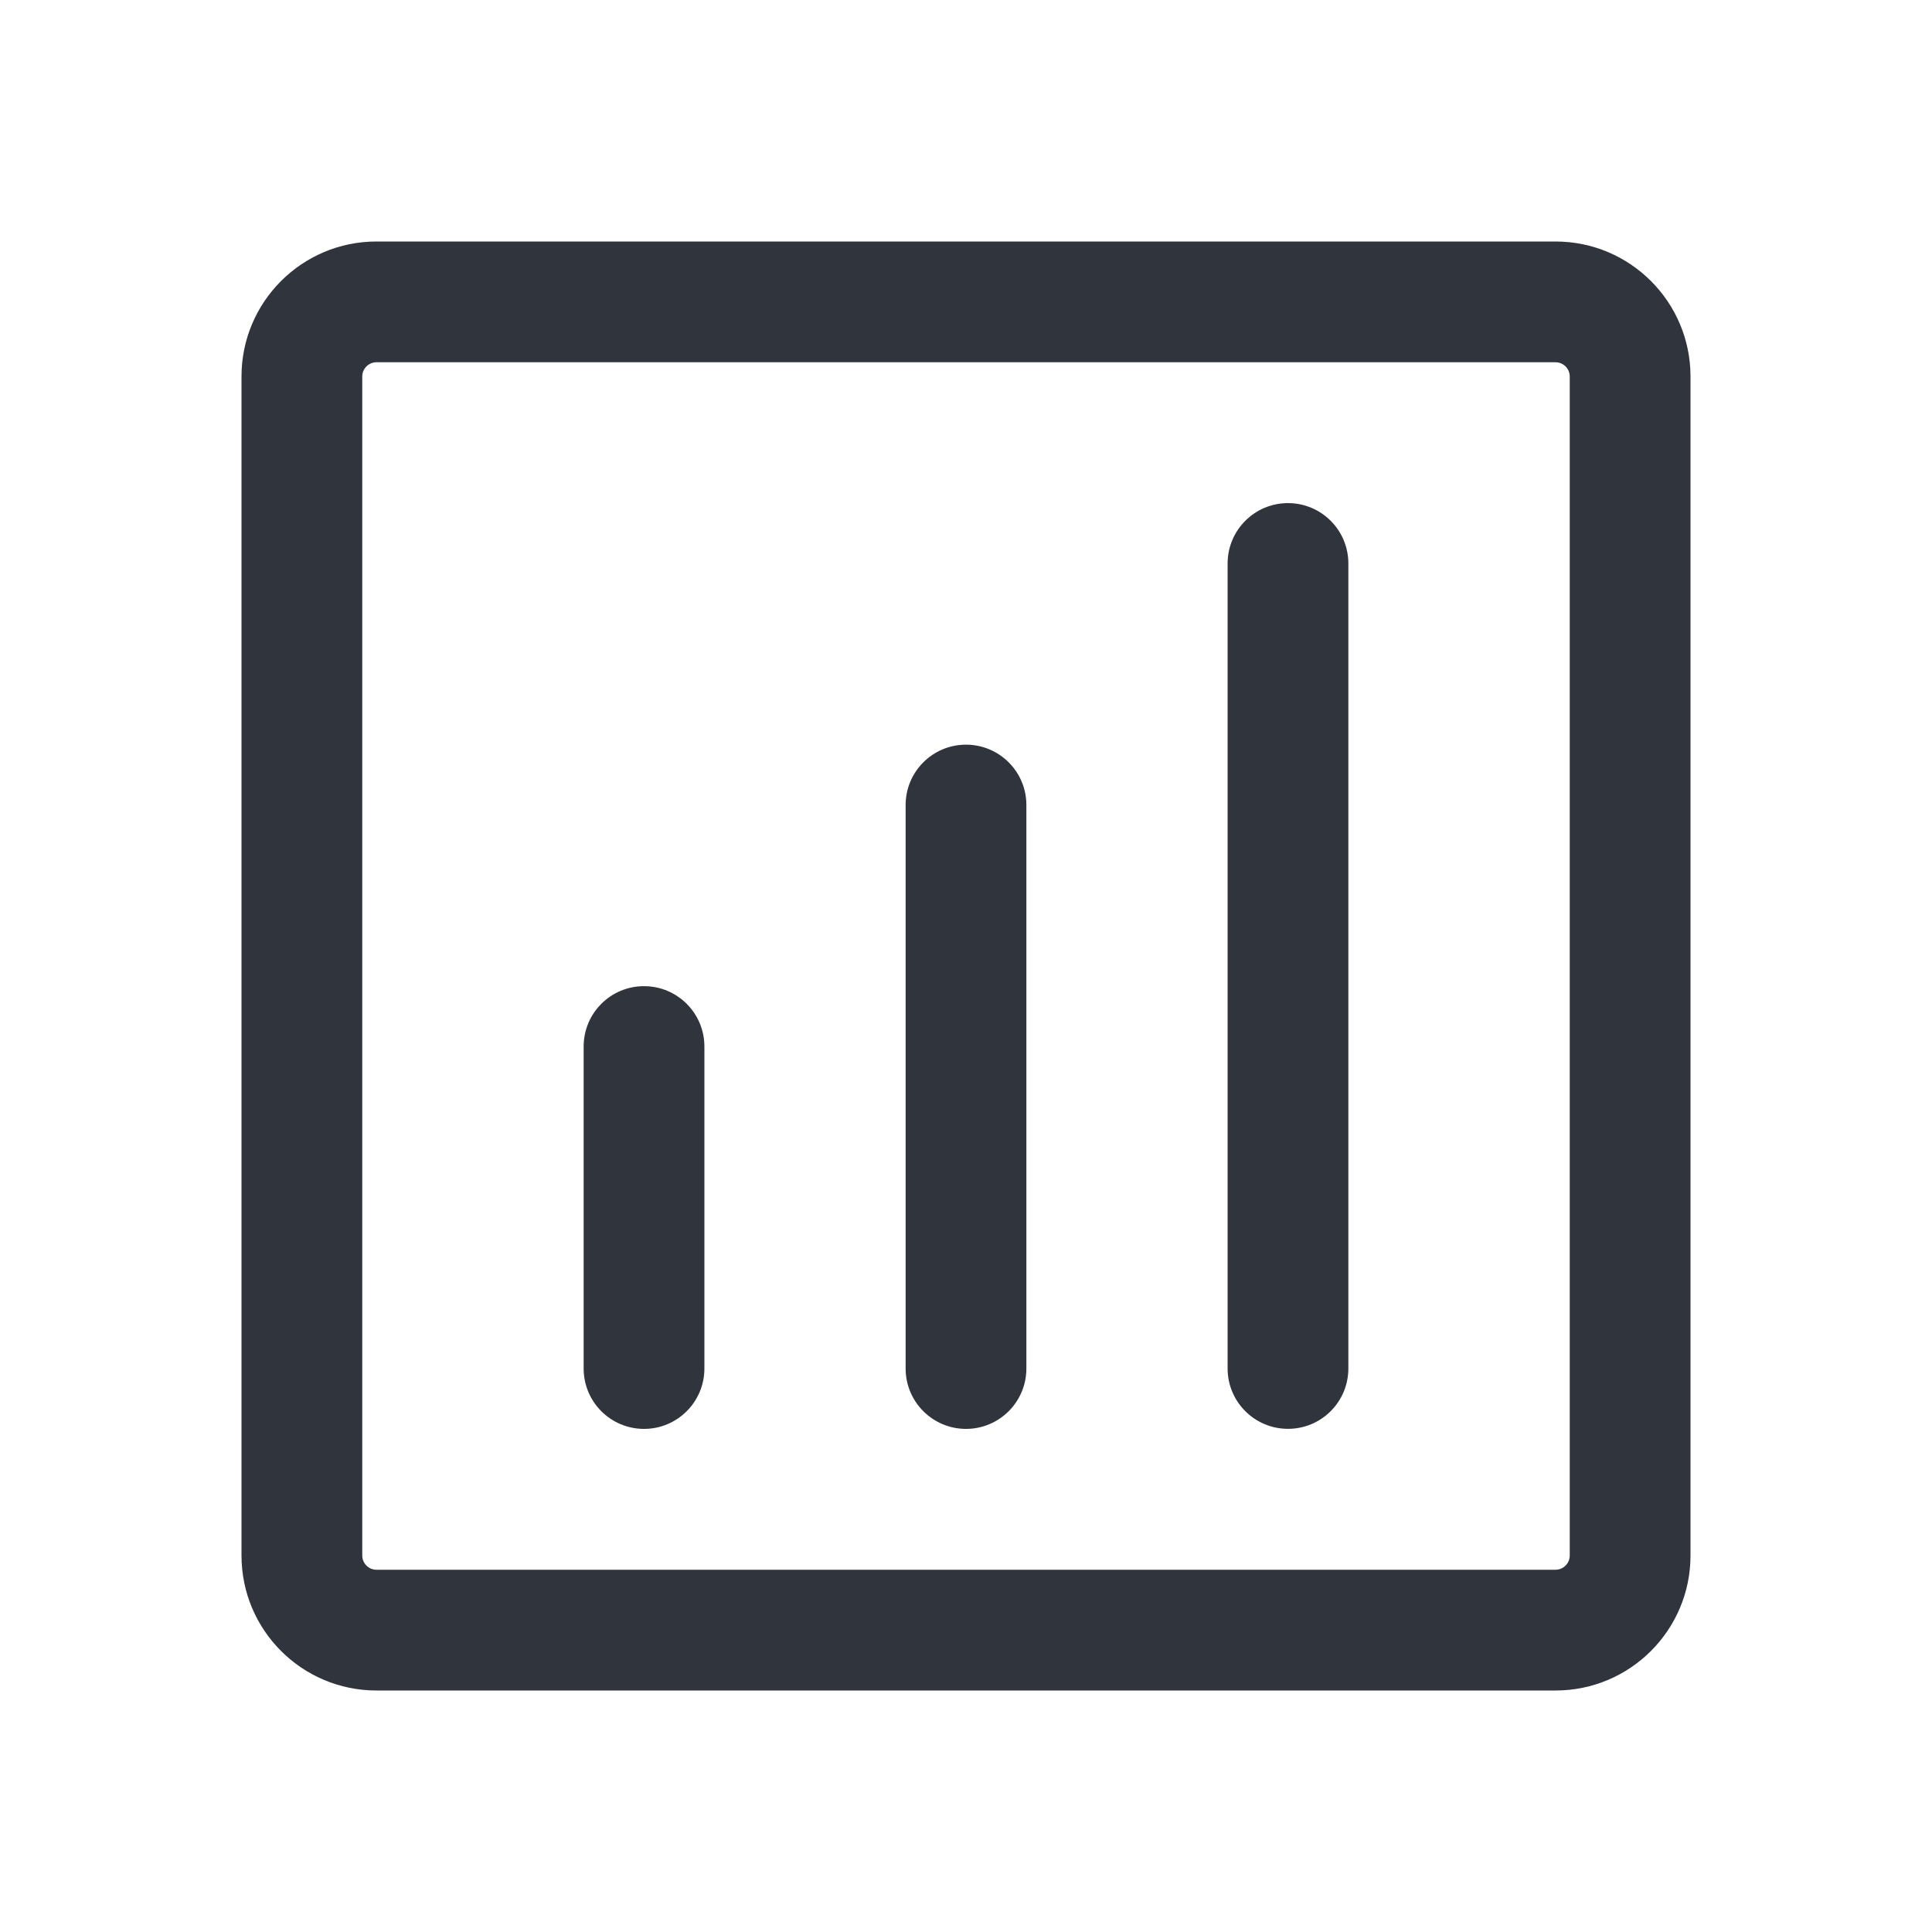
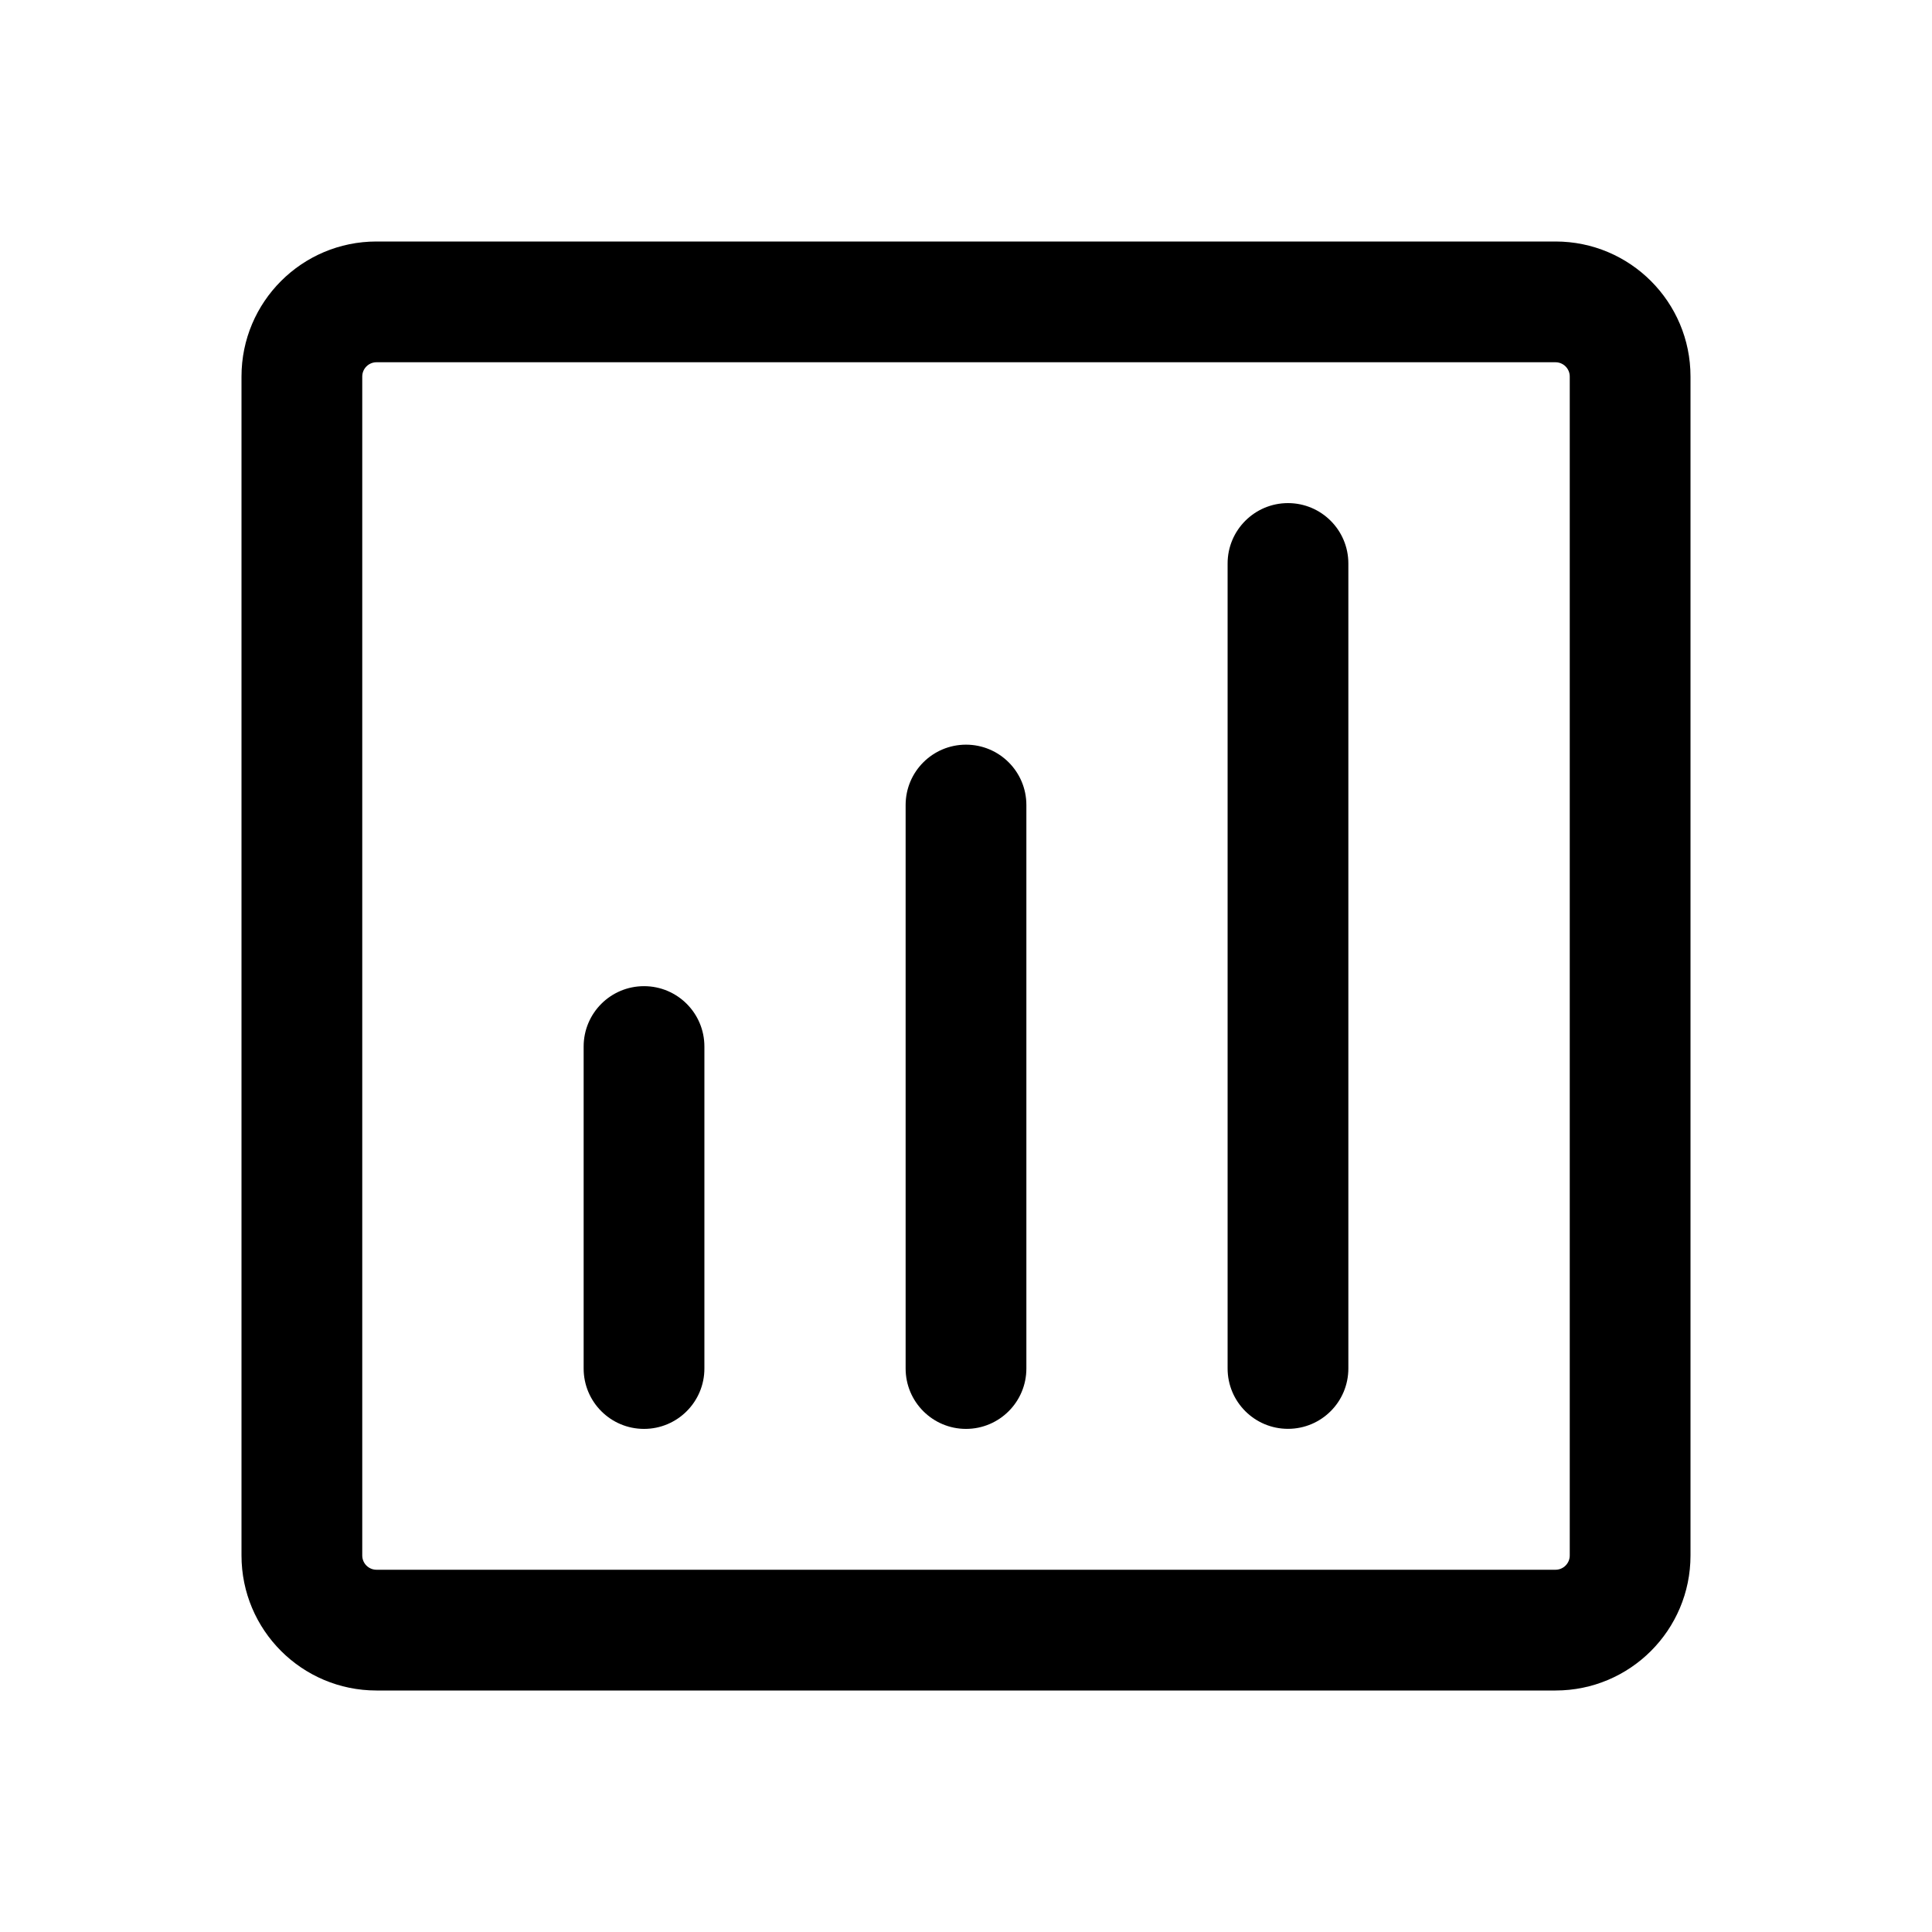
- <svg xmlns="http://www.w3.org/2000/svg" width="32" height="32" viewBox="0 0 32 32" fill="none">
-   <path d="M22.333 9.333C22.333 8.781 21.886 8.333 21.333 8.333C20.781 8.333 20.333 8.781 20.333 9.333V22.666C20.333 23.219 20.781 23.666 21.333 23.666C21.886 23.666 22.333 23.219 22.333 22.666V9.333Z" fill="#2F343D" />
-   <path d="M16 12.334C16.552 12.334 17 12.781 17 13.334V22.667C17 23.219 16.552 23.667 16 23.667C15.448 23.667 15 23.219 15 22.667V13.334C15 12.781 15.448 12.334 16 12.334Z" fill="#2F343D" />
-   <path d="M11.667 17.334C11.667 16.781 11.219 16.334 10.667 16.334C10.114 16.334 9.667 16.781 9.667 17.334V22.667C9.667 23.219 10.114 23.667 10.667 23.667C11.219 23.667 11.667 23.219 11.667 22.667V17.334Z" fill="#2F343D" />
-   <path fill-rule="evenodd" clip-rule="evenodd" d="M4 6.236C4 5.001 5.001 4 6.236 4H25.764C26.999 4 28 5.001 28 6.236V25.764C28 26.999 26.999 28 25.764 28H6.236C5.001 28 4 26.999 4 25.764V6.236ZM6.236 6H25.764C25.894 6 26 6.106 26 6.236V25.764C26 25.894 25.894 26 25.764 26H6.236C6.106 26 6 25.894 6 25.764V6.236C6 6.106 6.106 6 6.236 6Z" fill="#2F343D" />
+ <svg xmlns="http://www.w3.org/2000/svg" viewBox="0 0 32 32">
+   <path d="M21.333 8.333C21.886 8.333 22.333 8.781 22.333 9.333V22.666C22.333 23.219 21.886 23.666 21.333 23.666C20.781 23.666 20.333 23.219 20.333 22.666V9.333C20.333 8.781 20.781 8.333 21.333 8.333Z" />
+   <path d="M17 13.334C17 12.781 16.552 12.334 16 12.334C15.448 12.334 15 12.781 15 13.334V22.667C15 23.219 15.448 23.667 16 23.667C16.552 23.667 17 23.219 17 22.667V13.334Z" />
+   <path d="M11.667 17.334C11.667 16.781 11.219 16.334 10.667 16.334C10.114 16.334 9.667 16.781 9.667 17.334V22.667C9.667 23.219 10.114 23.667 10.667 23.667C11.219 23.667 11.667 23.219 11.667 22.667V17.334Z" />
+   <path d="M6.236 4C5.001 4 4 5.001 4 6.236V25.764C4 26.999 5.001 28 6.236 28H25.764C26.999 28 28 26.999 28 25.764V6.236C28 5.001 26.999 4 25.764 4H6.236ZM25.764 6C25.894 6 26 6.106 26 6.236V25.764C26 25.894 25.894 26 25.764 26H6.236C6.106 26 6 25.894 6 25.764V6.236C6 6.106 6.106 6 6.236 6H25.764Z" />
</svg>
